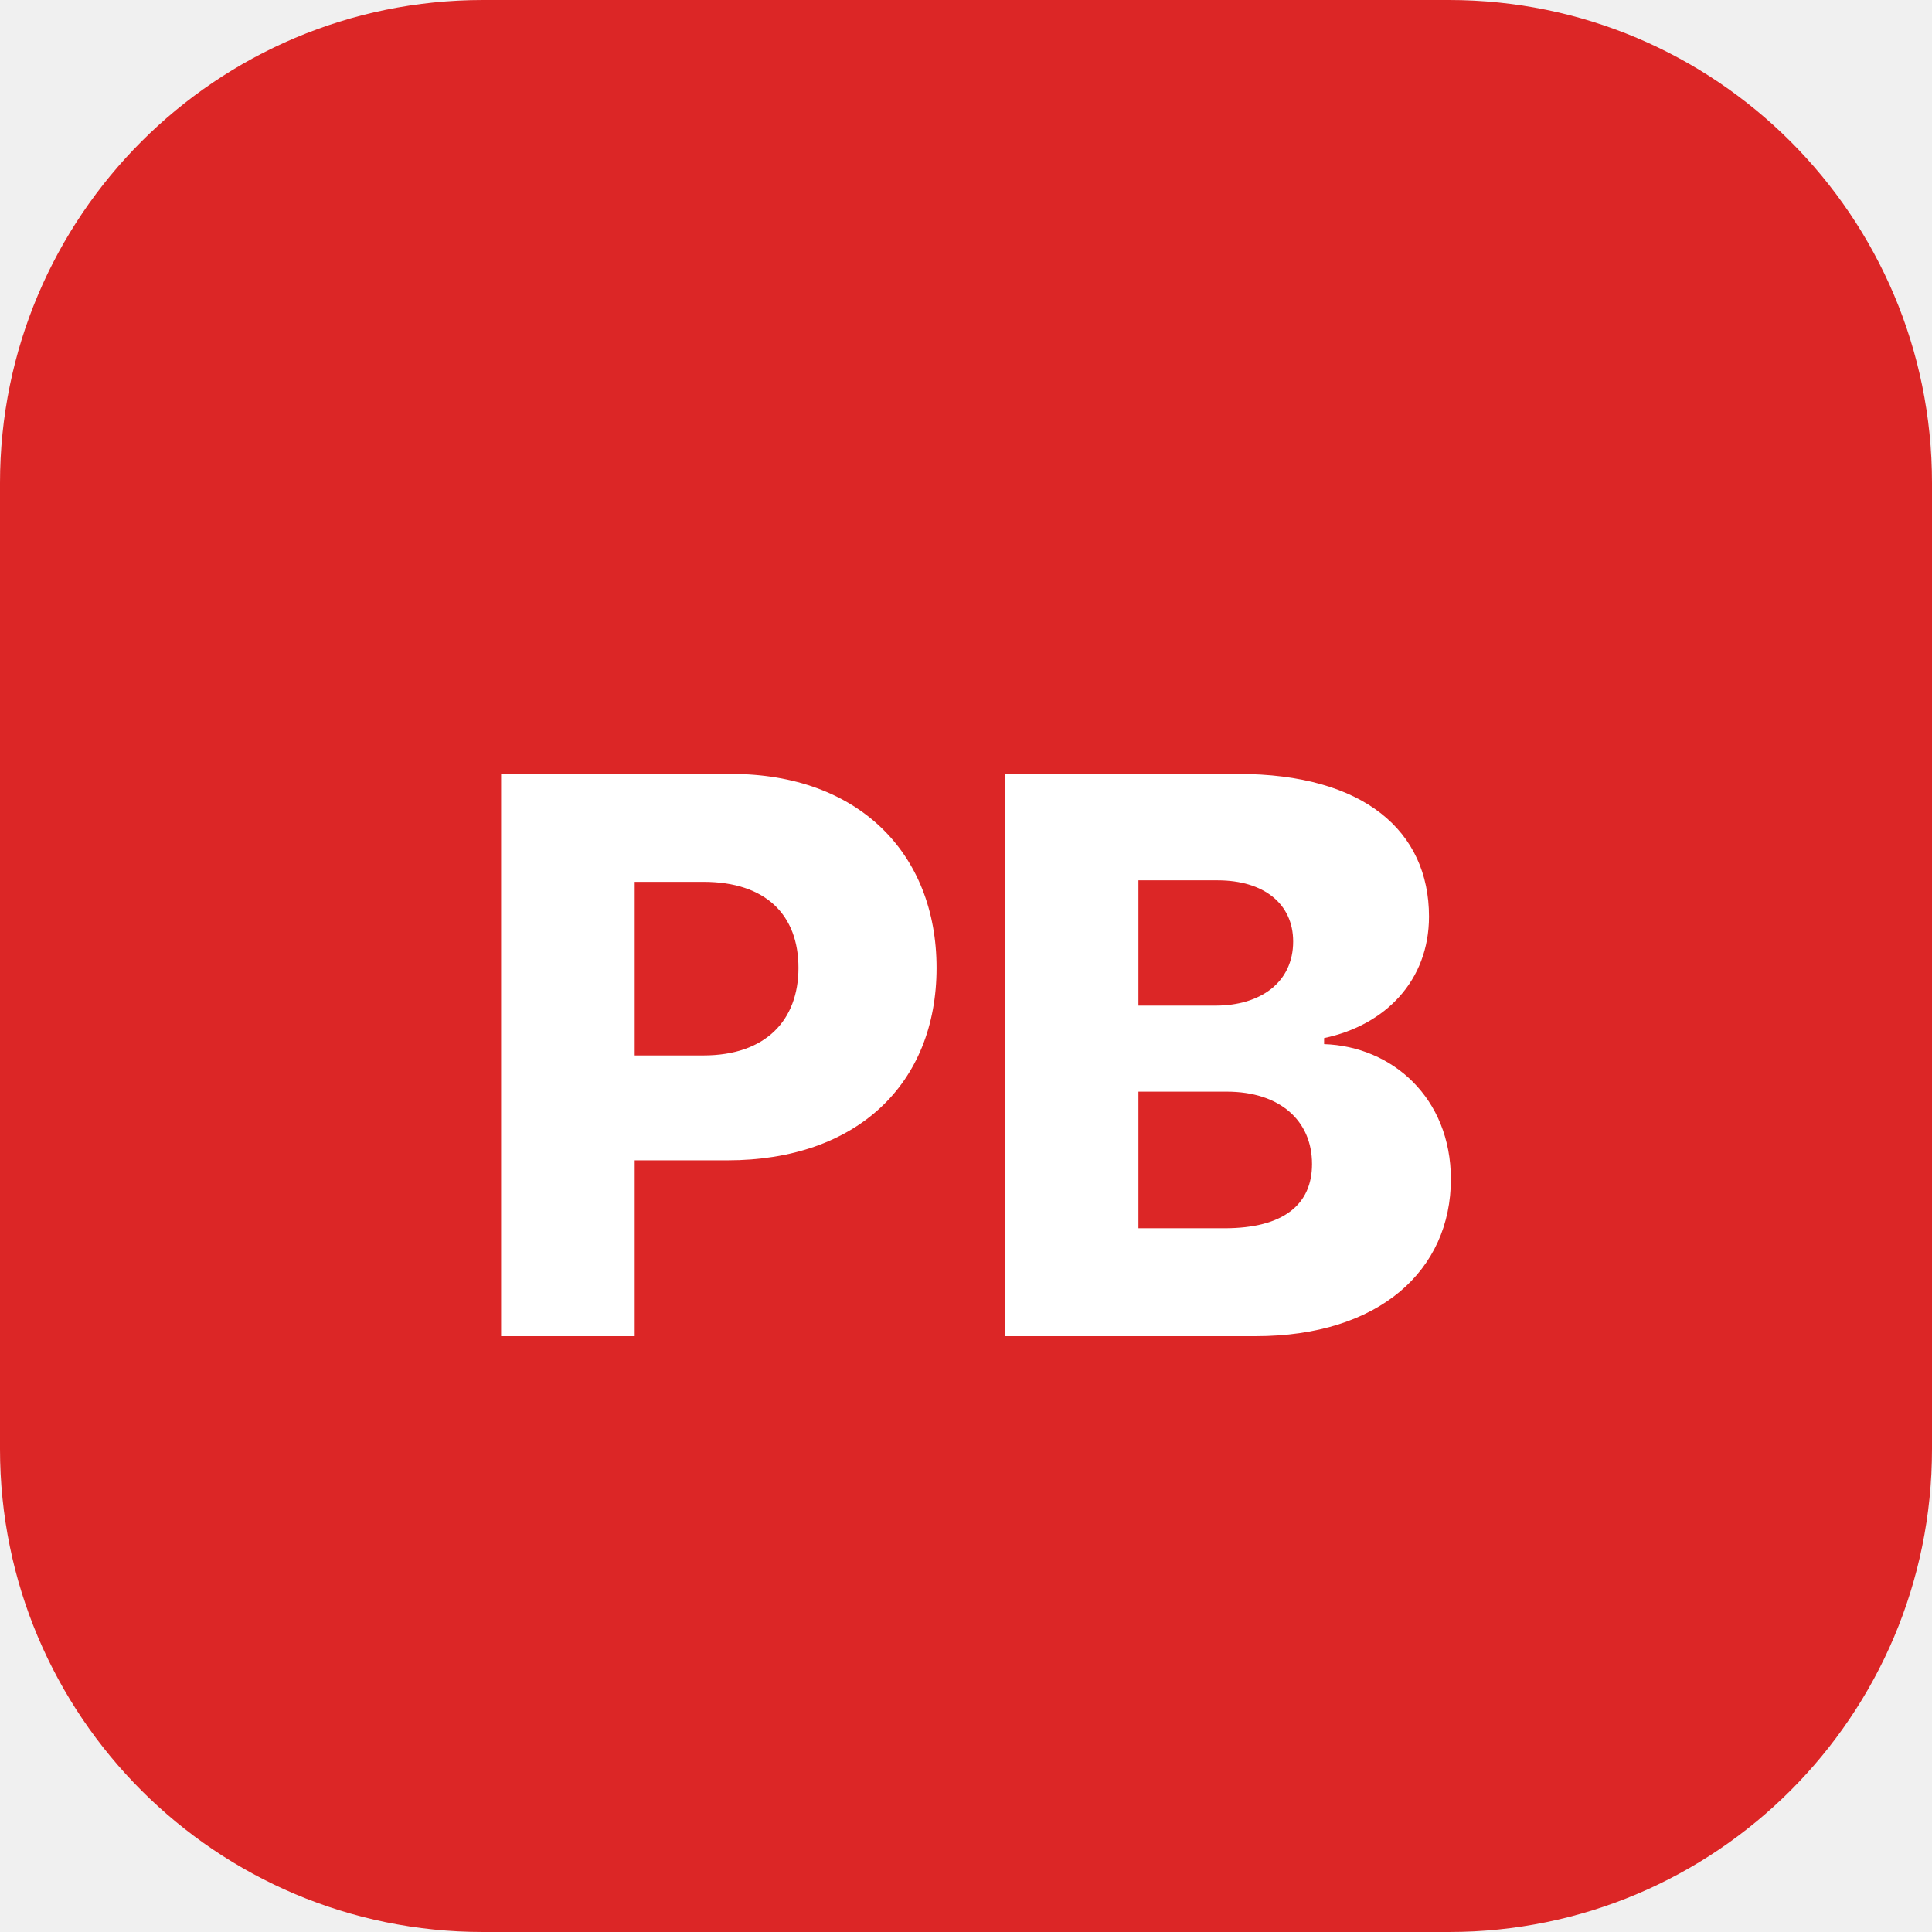
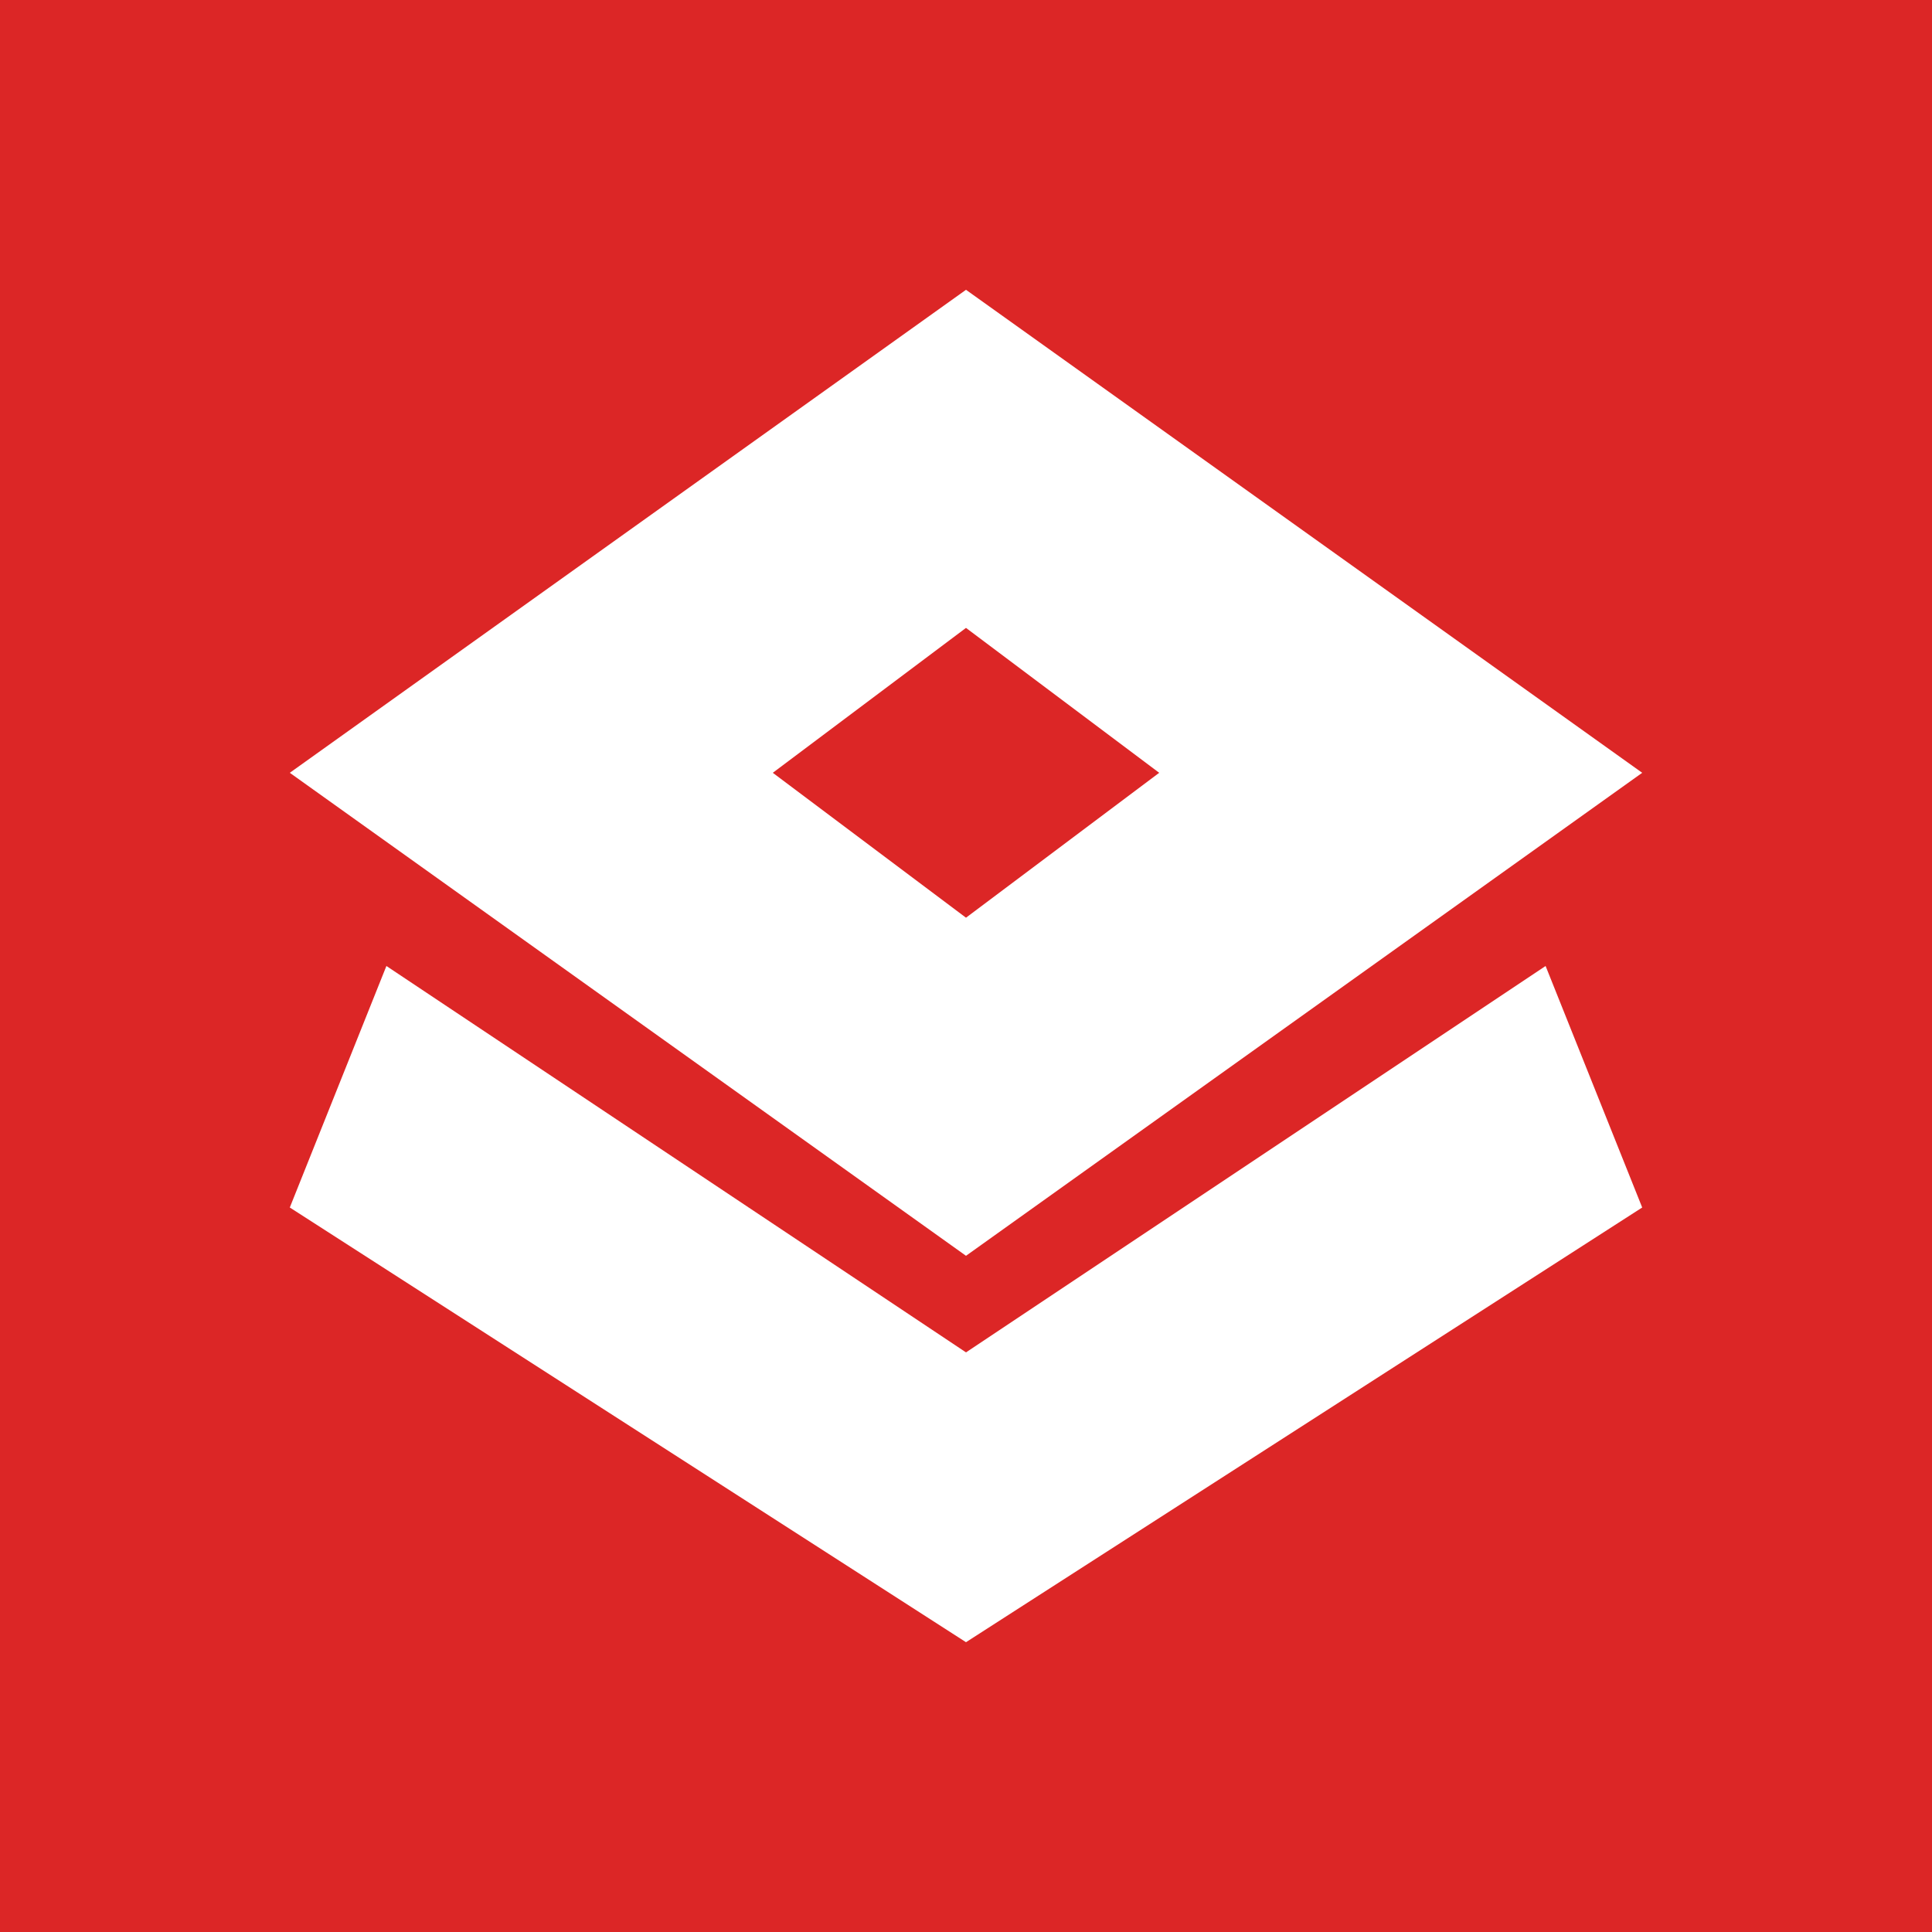
- <svg xmlns="http://www.w3.org/2000/svg" viewBox="0 0 40 40" fill="none">
-   <rect width="40" height="40" rx="10" fill="#DC2626" />
-   <text x="50%" y="54%" dominant-baseline="middle" text-anchor="middle" fill="white" font-family="Inter, sans-serif" font-weight="800" font-size="16">PB</text>
+ <svg xmlns="http://www.w3.org/2000/svg" viewBox="0 0 200 200" fill="none">
+   <rect width="200" height="200" rx="0" fill="#DC2626" />
+   <polygon points="100,30 170,80 100,130 30,80" fill="white" />
+   <polygon points="100,65 120,80 100,95 80,80" fill="#DC2626" />
+   <polygon points="40,100 100,140 100,170 30,125" fill="white" />
+   <polygon points="160,100 100,140 100,170 170,125" fill="white" />
</svg>
